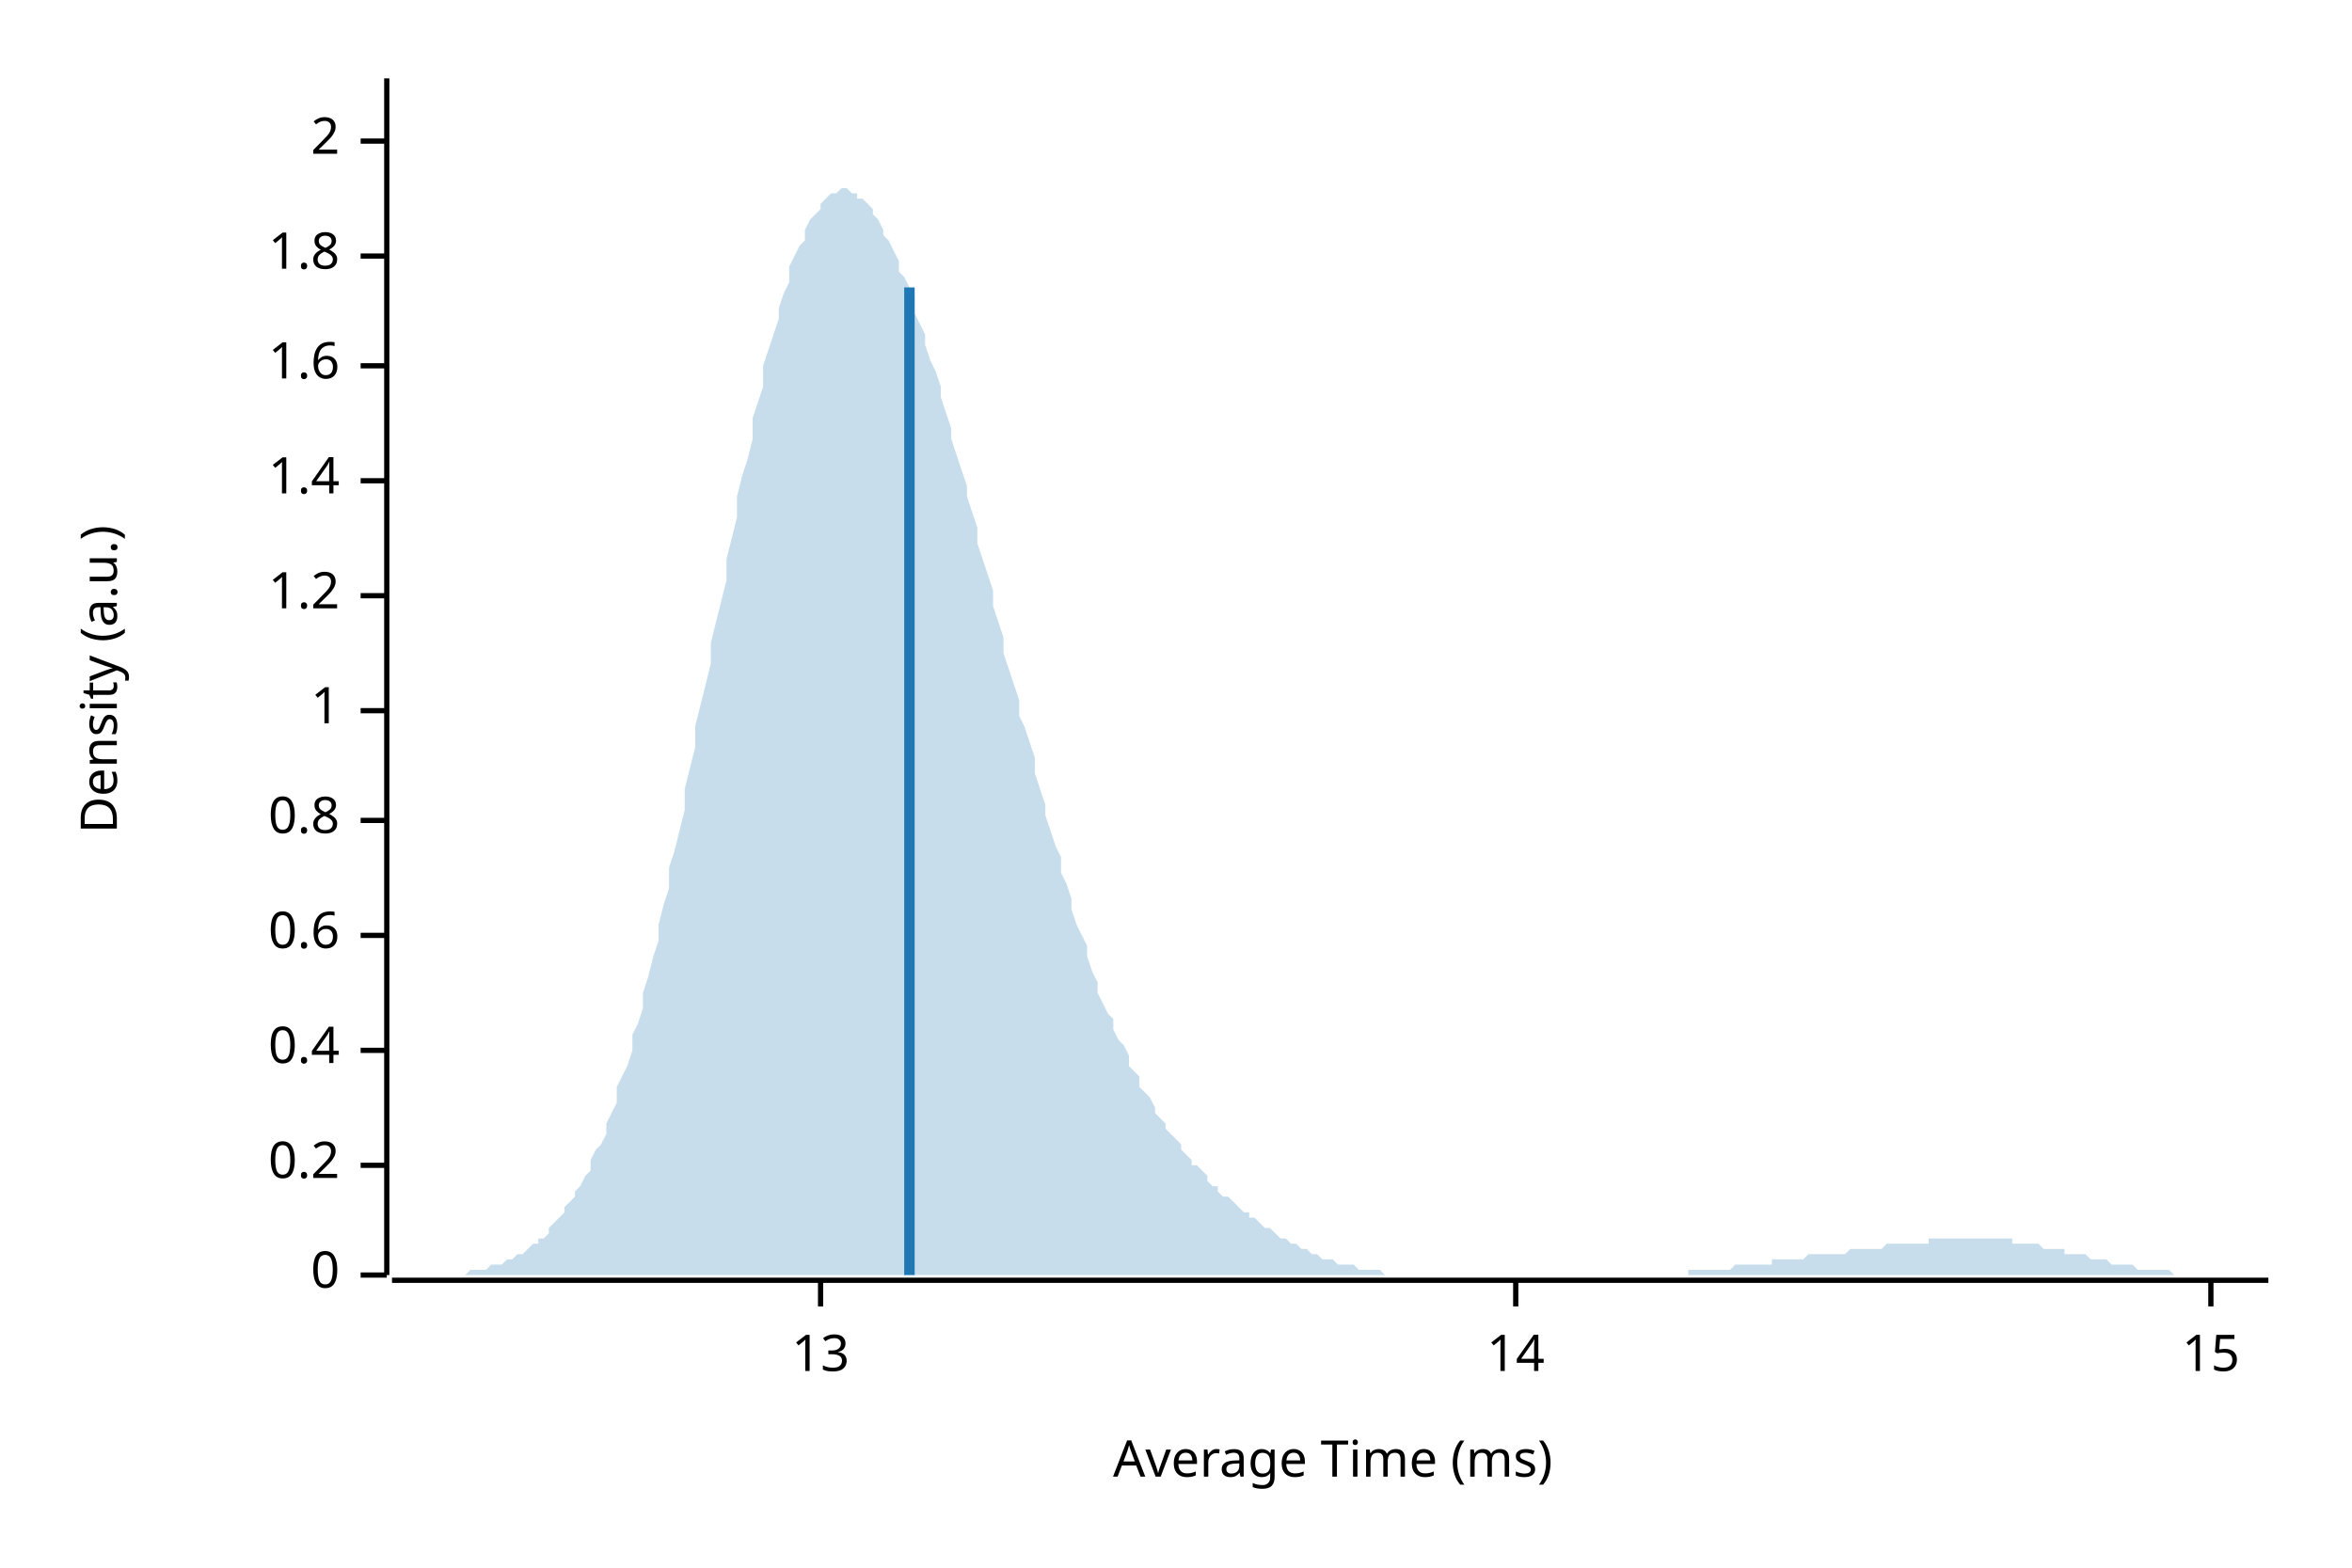
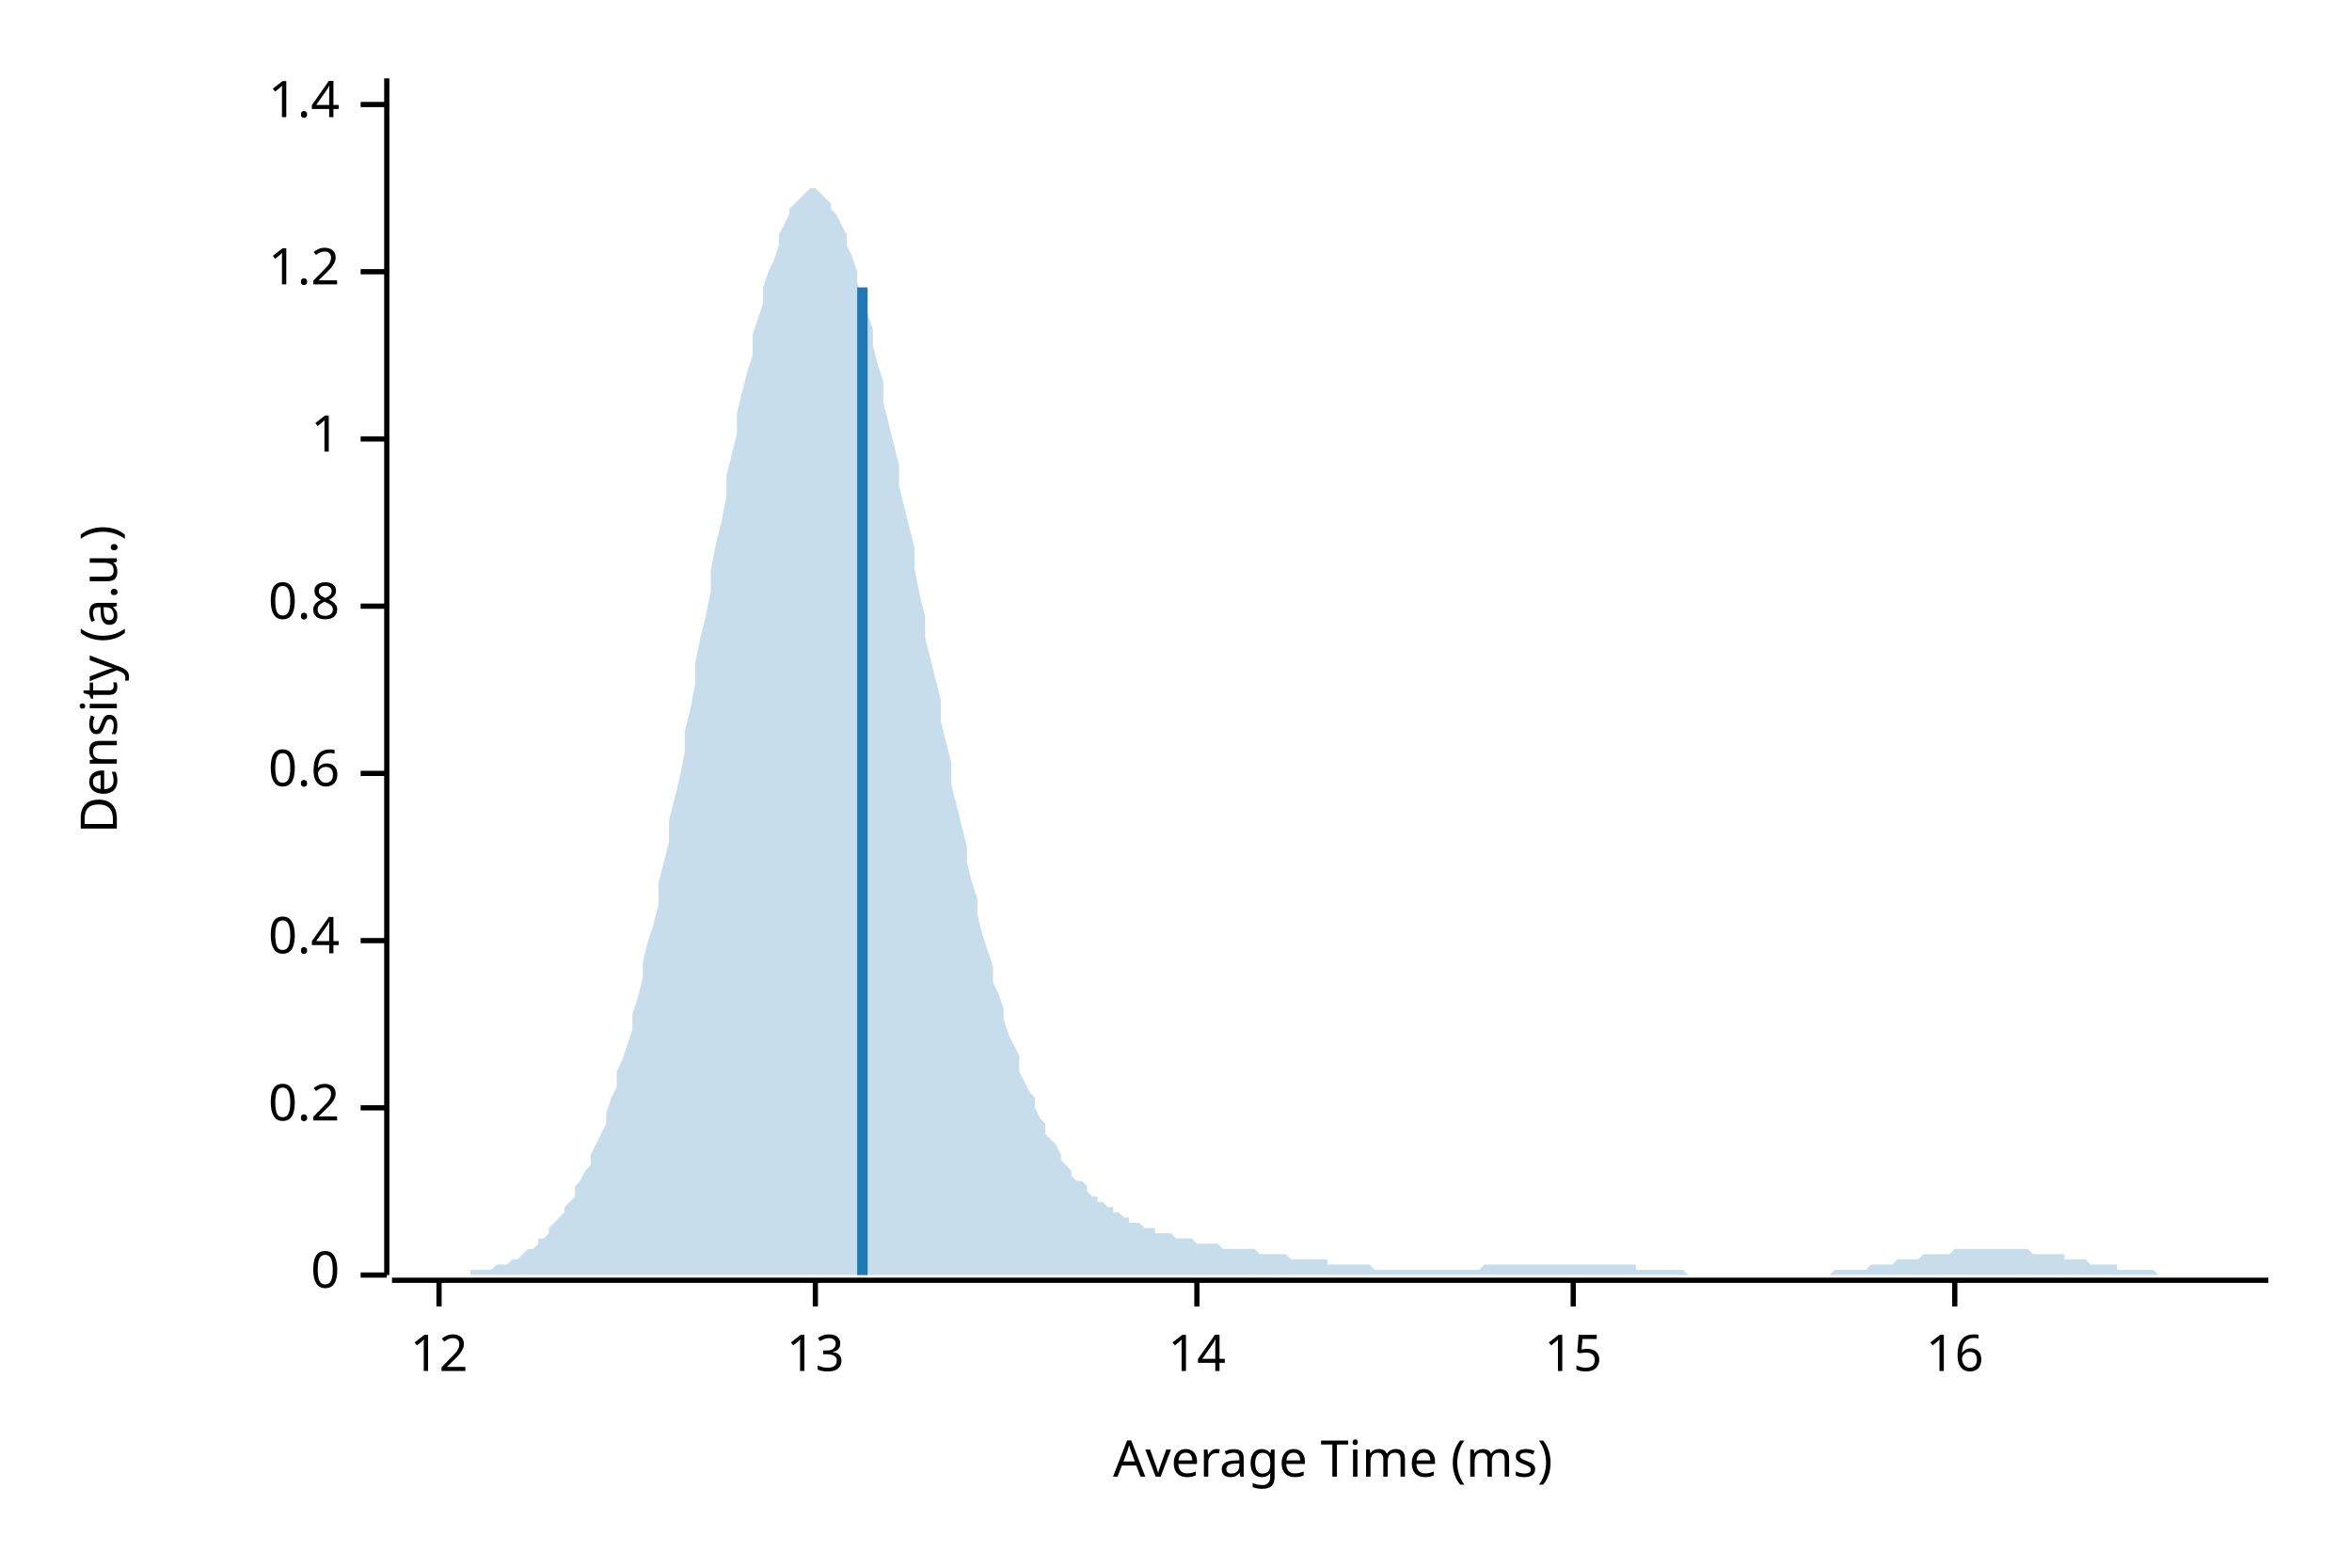
<svg xmlns="http://www.w3.org/2000/svg" width="450" height="300" viewBox="0 0 450 300">
  <text x="15" y="130" dy="0.76em" text-anchor="middle" font-family="sans-serif" font-size="9.677" opacity="1" fill="#000000" transform="rotate(270, 15, 130)">
Density (a.u.)
</text>
  <text x="255" y="285" dy="-0.5ex" text-anchor="middle" font-family="sans-serif" font-size="9.677" opacity="1" fill="#000000">
Average Time (ms)
</text>
  <polyline fill="none" opacity="1" stroke="#000000" stroke-width="1" points="74,15 74,244 " />
  <text x="65" y="244" dy="0.5ex" text-anchor="end" font-family="sans-serif" font-size="9.677" opacity="1" fill="#000000">
0
</text>
  <polyline fill="none" opacity="1" stroke="#000000" stroke-width="1" points="69,244 74,244 " />
-   <text x="65" y="223" dy="0.5ex" text-anchor="end" font-family="sans-serif" font-size="9.677" opacity="1" fill="#000000">
+   <text x="65" y="212" dy="0.5ex" text-anchor="end" font-family="sans-serif" font-size="9.677" opacity="1" fill="#000000">
0.2
</text>
-   <polyline fill="none" opacity="1" stroke="#000000" stroke-width="1" points="69,223 74,223 " />
-   <text x="65" y="201" dy="0.5ex" text-anchor="end" font-family="sans-serif" font-size="9.677" opacity="1" fill="#000000">
+   <polyline fill="none" opacity="1" stroke="#000000" stroke-width="1" points="69,212 74,212 " />
+   <text x="65" y="180" dy="0.5ex" text-anchor="end" font-family="sans-serif" font-size="9.677" opacity="1" fill="#000000">
0.4
</text>
-   <polyline fill="none" opacity="1" stroke="#000000" stroke-width="1" points="69,201 74,201 " />
-   <text x="65" y="179" dy="0.5ex" text-anchor="end" font-family="sans-serif" font-size="9.677" opacity="1" fill="#000000">
+   <polyline fill="none" opacity="1" stroke="#000000" stroke-width="1" points="69,180 74,180 " />
+   <text x="65" y="148" dy="0.5ex" text-anchor="end" font-family="sans-serif" font-size="9.677" opacity="1" fill="#000000">
0.6
</text>
-   <polyline fill="none" opacity="1" stroke="#000000" stroke-width="1" points="69,179 74,179 " />
-   <text x="65" y="157" dy="0.5ex" text-anchor="end" font-family="sans-serif" font-size="9.677" opacity="1" fill="#000000">
+   <polyline fill="none" opacity="1" stroke="#000000" stroke-width="1" points="69,148 74,148 " />
+   <text x="65" y="116" dy="0.5ex" text-anchor="end" font-family="sans-serif" font-size="9.677" opacity="1" fill="#000000">
0.8
</text>
-   <polyline fill="none" opacity="1" stroke="#000000" stroke-width="1" points="69,157 74,157 " />
-   <text x="65" y="136" dy="0.5ex" text-anchor="end" font-family="sans-serif" font-size="9.677" opacity="1" fill="#000000">
+   <polyline fill="none" opacity="1" stroke="#000000" stroke-width="1" points="69,116 74,116 " />
+   <text x="65" y="84" dy="0.5ex" text-anchor="end" font-family="sans-serif" font-size="9.677" opacity="1" fill="#000000">
1
</text>
-   <polyline fill="none" opacity="1" stroke="#000000" stroke-width="1" points="69,136 74,136 " />
-   <text x="65" y="114" dy="0.5ex" text-anchor="end" font-family="sans-serif" font-size="9.677" opacity="1" fill="#000000">
+   <polyline fill="none" opacity="1" stroke="#000000" stroke-width="1" points="69,84 74,84 " />
+   <text x="65" y="52" dy="0.5ex" text-anchor="end" font-family="sans-serif" font-size="9.677" opacity="1" fill="#000000">
1.2
</text>
-   <polyline fill="none" opacity="1" stroke="#000000" stroke-width="1" points="69,114 74,114 " />
-   <text x="65" y="92" dy="0.5ex" text-anchor="end" font-family="sans-serif" font-size="9.677" opacity="1" fill="#000000">
+   <polyline fill="none" opacity="1" stroke="#000000" stroke-width="1" points="69,52 74,52 " />
+   <text x="65" y="20" dy="0.5ex" text-anchor="end" font-family="sans-serif" font-size="9.677" opacity="1" fill="#000000">
1.4
</text>
-   <polyline fill="none" opacity="1" stroke="#000000" stroke-width="1" points="69,92 74,92 " />
-   <text x="65" y="70" dy="0.5ex" text-anchor="end" font-family="sans-serif" font-size="9.677" opacity="1" fill="#000000">
- 1.6
+   <polyline fill="none" opacity="1" stroke="#000000" stroke-width="1" points="69,20 74,20 " />
+   <polyline fill="none" opacity="1" stroke="#000000" stroke-width="1" points="75,245 434,245 " />
+   <text x="84" y="255" dy="0.76em" text-anchor="middle" font-family="sans-serif" font-size="9.677" opacity="1" fill="#000000">
+ 12
</text>
-   <polyline fill="none" opacity="1" stroke="#000000" stroke-width="1" points="69,70 74,70 " />
-   <text x="65" y="49" dy="0.5ex" text-anchor="end" font-family="sans-serif" font-size="9.677" opacity="1" fill="#000000">
- 1.8
- </text>
-   <polyline fill="none" opacity="1" stroke="#000000" stroke-width="1" points="69,49 74,49 " />
-   <text x="65" y="27" dy="0.5ex" text-anchor="end" font-family="sans-serif" font-size="9.677" opacity="1" fill="#000000">
- 2
- </text>
-   <polyline fill="none" opacity="1" stroke="#000000" stroke-width="1" points="69,27 74,27 " />
-   <polyline fill="none" opacity="1" stroke="#000000" stroke-width="1" points="75,245 434,245 " />
-   <text x="157" y="255" dy="0.76em" text-anchor="middle" font-family="sans-serif" font-size="9.677" opacity="1" fill="#000000">
+   <polyline fill="none" opacity="1" stroke="#000000" stroke-width="1" points="84,245 84,250 " />
+   <text x="156" y="255" dy="0.76em" text-anchor="middle" font-family="sans-serif" font-size="9.677" opacity="1" fill="#000000">
13
</text>
-   <polyline fill="none" opacity="1" stroke="#000000" stroke-width="1" points="157,245 157,250 " />
-   <text x="290" y="255" dy="0.76em" text-anchor="middle" font-family="sans-serif" font-size="9.677" opacity="1" fill="#000000">
+   <polyline fill="none" opacity="1" stroke="#000000" stroke-width="1" points="156,245 156,250 " />
+   <text x="229" y="255" dy="0.76em" text-anchor="middle" font-family="sans-serif" font-size="9.677" opacity="1" fill="#000000">
14
</text>
-   <polyline fill="none" opacity="1" stroke="#000000" stroke-width="1" points="290,245 290,250 " />
-   <text x="423" y="255" dy="0.76em" text-anchor="middle" font-family="sans-serif" font-size="9.677" opacity="1" fill="#000000">
+   <polyline fill="none" opacity="1" stroke="#000000" stroke-width="1" points="229,245 229,250 " />
+   <text x="301" y="255" dy="0.76em" text-anchor="middle" font-family="sans-serif" font-size="9.677" opacity="1" fill="#000000">
15
</text>
-   <polyline fill="none" opacity="1" stroke="#000000" stroke-width="1" points="423,245 423,250 " />
-   <polygon opacity="0.25" fill="#1F78B4" points="75,244 75,244 76,244 77,244 77,244 78,244 79,244 80,244 80,244 81,244 82,244 82,244 83,244 84,244 85,244 85,244 86,244 87,244 87,244 88,244 89,244 90,243 90,243 91,243 92,243 92,243 93,243 94,242 95,242 95,242 96,242 97,241 98,241 98,241 99,240 100,240 100,240 101,239 102,238 103,238 103,237 104,237 105,236 105,235 106,234 107,233 108,232 108,231 109,230 110,229 110,228 111,227 112,225 113,224 113,222 114,220 115,219 116,217 116,215 117,213 118,211 118,208 119,206 120,204 121,201 121,198 122,196 123,193 123,190 124,187 125,183 126,180 126,177 127,173 128,170 128,166 129,163 130,159 131,155 131,151 132,147 133,143 133,139 134,135 135,131 136,127 136,123 137,119 138,115 139,111 139,107 140,103 141,99 141,95 142,91 143,88 144,84 144,80 145,77 146,74 146,70 147,67 148,64 149,61 149,59 150,56 151,54 151,51 152,49 153,47 154,46 154,44 155,42 156,41 157,40 157,39 158,38 159,37 159,37 160,37 161,36 162,36 162,36 163,37 164,37 164,38 165,38 166,39 167,40 167,41 168,42 169,44 169,45 170,46 171,48 172,50 172,52 173,53 174,55 175,57 175,60 176,62 177,64 177,66 178,69 179,71 180,74 180,76 181,79 182,82 182,84 183,87 184,90 185,93 185,95 186,98 187,101 187,104 188,107 189,110 190,113 190,116 191,119 192,122 192,125 193,128 194,131 195,134 195,137 196,139 197,142 198,145 198,148 199,151 200,154 200,156 201,159 202,162 203,164 203,167 204,169 205,172 205,174 206,177 207,179 208,181 208,183 209,186 210,188 210,190 211,192 212,194 213,195 213,197 214,199 215,200 216,202 216,204 217,205 218,206 218,208 219,209 220,210 221,212 221,213 222,214 223,215 223,216 224,217 225,218 226,219 226,220 227,221 228,222 228,223 229,223 230,224 231,225 231,226 232,227 233,227 233,228 234,229 235,229 236,230 236,230 237,231 238,232 239,232 239,233 240,233 241,234 241,234 242,235 243,235 244,236 244,236 245,237 246,237 246,237 247,238 248,238 249,239 249,239 250,239 251,240 251,240 252,240 253,241 254,241 254,241 255,241 256,242 257,242 257,242 258,242 259,242 259,242 260,243 261,243 262,243 262,243 263,243 264,243 264,243 265,244 266,244 267,244 267,244 268,244 269,244 269,244 270,244 271,244 272,244 272,244 273,244 274,244 275,244 275,244 276,244 277,244 277,244 278,244 279,244 280,244 280,244 281,244 282,244 282,244 283,244 284,244 285,244 285,244 286,244 287,244 287,244 288,244 289,244 290,244 290,244 291,244 292,244 292,244 293,244 294,244 295,244 295,244 296,244 297,244 298,244 298,244 299,244 300,244 300,244 301,244 302,244 303,244 303,244 304,244 305,244 305,244 306,244 307,244 308,244 308,244 309,244 310,244 310,244 311,244 312,244 313,244 313,244 314,244 315,244 316,244 316,244 317,244 318,244 318,244 319,244 320,244 321,244 321,244 322,244 323,244 323,243 324,243 325,243 326,243 326,243 327,243 328,243 328,243 329,243 330,243 331,243 331,243 332,242 333,242 333,242 334,242 335,242 336,242 336,242 337,242 338,242 339,242 339,241 340,241 341,241 341,241 342,241 343,241 344,241 344,241 345,241 346,240 346,240 347,240 348,240 349,240 349,240 350,240 351,240 351,240 352,240 353,240 354,239 354,239 355,239 356,239 357,239 357,239 358,239 359,239 359,239 360,239 361,238 362,238 362,238 363,238 364,238 364,238 365,238 366,238 367,238 367,238 368,238 369,238 369,237 370,237 371,237 372,237 372,237 373,237 374,237 375,237 375,237 376,237 377,237 377,237 378,237 379,237 380,237 380,237 381,237 382,237 382,237 383,237 384,237 385,237 385,238 386,238 387,238 387,238 388,238 389,238 390,238 390,238 391,239 392,239 392,239 393,239 394,239 395,239 395,240 396,240 397,240 398,240 398,240 399,240 400,241 400,241 401,241 402,241 403,241 403,241 404,242 405,242 405,242 406,242 407,242 408,242 408,242 409,243 410,243 410,243 411,243 412,243 413,243 413,243 414,243 415,243 416,244 416,244 417,244 418,244 418,244 419,244 420,244 421,244 421,244 422,244 423,244 423,244 424,244 425,244 426,244 426,244 427,244 428,244 428,244 429,244 430,244 431,244 431,244 432,244 433,244 434,244 434,244 75,244 " />
-   <polyline fill="none" opacity="1" stroke="#1F78B4" stroke-width="2" points="174,244 174,55 " />
+   <polyline fill="none" opacity="1" stroke="#000000" stroke-width="1" points="301,245 301,250 " />
+   <text x="374" y="255" dy="0.76em" text-anchor="middle" font-family="sans-serif" font-size="9.677" opacity="1" fill="#000000">
+ 16
+ </text>
+   <polyline fill="none" opacity="1" stroke="#000000" stroke-width="1" points="374,245 374,250 " />
+   <polygon opacity="0.25" fill="#1F78B4" points="75,244 75,244 76,244 77,244 77,244 78,244 79,244 80,244 80,244 81,244 82,244 82,244 83,244 84,244 85,244 85,244 86,244 87,244 87,244 88,244 89,244 90,244 90,243 91,243 92,243 92,243 93,243 94,243 95,242 95,242 96,242 97,242 98,241 98,241 99,241 100,240 100,240 101,239 102,239 103,238 103,237 104,237 105,236 105,235 106,234 107,233 108,232 108,231 109,230 110,229 110,227 111,226 112,224 113,223 113,221 114,219 115,217 116,215 116,213 117,210 118,208 118,205 119,203 120,200 121,197 121,194 122,191 123,187 123,184 124,180 125,177 126,173 126,169 127,165 128,161 128,157 129,153 130,149 131,144 131,140 132,136 133,131 133,127 134,122 135,118 136,113 136,109 137,104 138,100 139,95 139,91 140,87 141,83 141,79 142,75 143,71 144,68 144,64 145,61 146,58 146,55 147,52 148,50 149,47 149,45 150,43 151,41 151,40 152,39 153,38 154,37 154,37 155,36 156,36 157,37 157,37 158,38 159,39 159,40 160,41 161,43 162,45 162,47 163,49 164,52 164,54 165,57 166,60 167,63 167,66 168,70 169,73 169,77 170,81 171,85 172,89 172,93 173,97 174,101 175,105 175,109 176,114 177,118 177,122 178,126 179,130 180,134 180,138 181,142 182,146 182,150 183,154 184,158 185,162 185,165 186,169 187,172 187,175 188,179 189,182 190,185 190,188 191,190 192,193 192,195 193,198 194,200 195,202 195,205 196,207 197,209 198,210 198,212 199,214 200,215 200,217 201,218 202,219 203,221 203,222 204,223 205,224 205,225 206,226 207,226 208,227 208,228 209,229 210,229 210,230 211,230 212,231 213,231 213,232 214,232 215,233 216,233 216,234 217,234 218,234 218,234 219,235 220,235 221,235 221,236 222,236 223,236 223,236 224,236 225,237 226,237 226,237 227,237 228,237 228,237 229,238 230,238 231,238 231,238 232,238 233,238 233,238 234,239 235,239 236,239 236,239 237,239 238,239 239,239 239,239 240,239 241,240 241,240 242,240 243,240 244,240 244,240 245,240 246,240 246,240 247,241 248,241 249,241 249,241 250,241 251,241 251,241 252,241 253,241 254,241 254,242 255,242 256,242 257,242 257,242 258,242 259,242 259,242 260,242 261,242 262,242 262,242 263,243 264,243 264,243 265,243 266,243 267,243 267,243 268,243 269,243 269,243 270,243 271,243 272,243 272,243 273,243 274,243 275,243 275,243 276,243 277,243 277,243 278,243 279,243 280,243 280,243 281,243 282,243 282,243 283,243 284,242 285,242 285,242 286,242 287,242 287,242 288,242 289,242 290,242 290,242 291,242 292,242 292,242 293,242 294,242 295,242 295,242 296,242 297,242 298,242 298,242 299,242 300,242 300,242 301,242 302,242 303,242 303,242 304,242 305,242 305,242 306,242 307,242 308,242 308,242 309,242 310,242 310,242 311,242 312,242 313,242 313,243 314,243 315,243 316,243 316,243 317,243 318,243 318,243 319,243 320,243 321,243 321,243 322,243 323,244 323,244 324,244 325,244 326,244 326,244 327,244 328,244 328,244 329,244 330,244 331,244 331,244 332,244 333,244 333,244 334,244 335,244 336,244 336,244 337,244 338,244 339,244 339,244 340,244 341,244 341,244 342,244 343,244 344,244 344,244 345,244 346,244 346,244 347,244 348,244 349,244 349,244 350,244 351,243 351,243 352,243 353,243 354,243 354,243 355,243 356,243 357,243 357,243 358,242 359,242 359,242 360,242 361,242 362,242 362,242 363,241 364,241 364,241 365,241 366,241 367,241 367,241 368,240 369,240 369,240 370,240 371,240 372,240 372,240 373,240 374,239 375,239 375,239 376,239 377,239 377,239 378,239 379,239 380,239 380,239 381,239 382,239 382,239 383,239 384,239 385,239 385,239 386,239 387,239 387,239 388,239 389,240 390,240 390,240 391,240 392,240 392,240 393,240 394,240 395,240 395,241 396,241 397,241 398,241 398,241 399,241 400,242 400,242 401,242 402,242 403,242 403,242 404,242 405,242 405,243 406,243 407,243 408,243 408,243 409,243 410,243 410,243 411,243 412,243 413,244 413,244 414,244 415,244 416,244 416,244 417,244 418,244 418,244 419,244 420,244 421,244 421,244 422,244 423,244 423,244 424,244 425,244 426,244 426,244 427,244 428,244 428,244 429,244 430,244 431,244 431,244 432,244 433,244 434,244 434,244 75,244 " />
+   <polyline fill="none" opacity="1" stroke="#1F78B4" stroke-width="2" points="165,244 165,55 " />
</svg>
